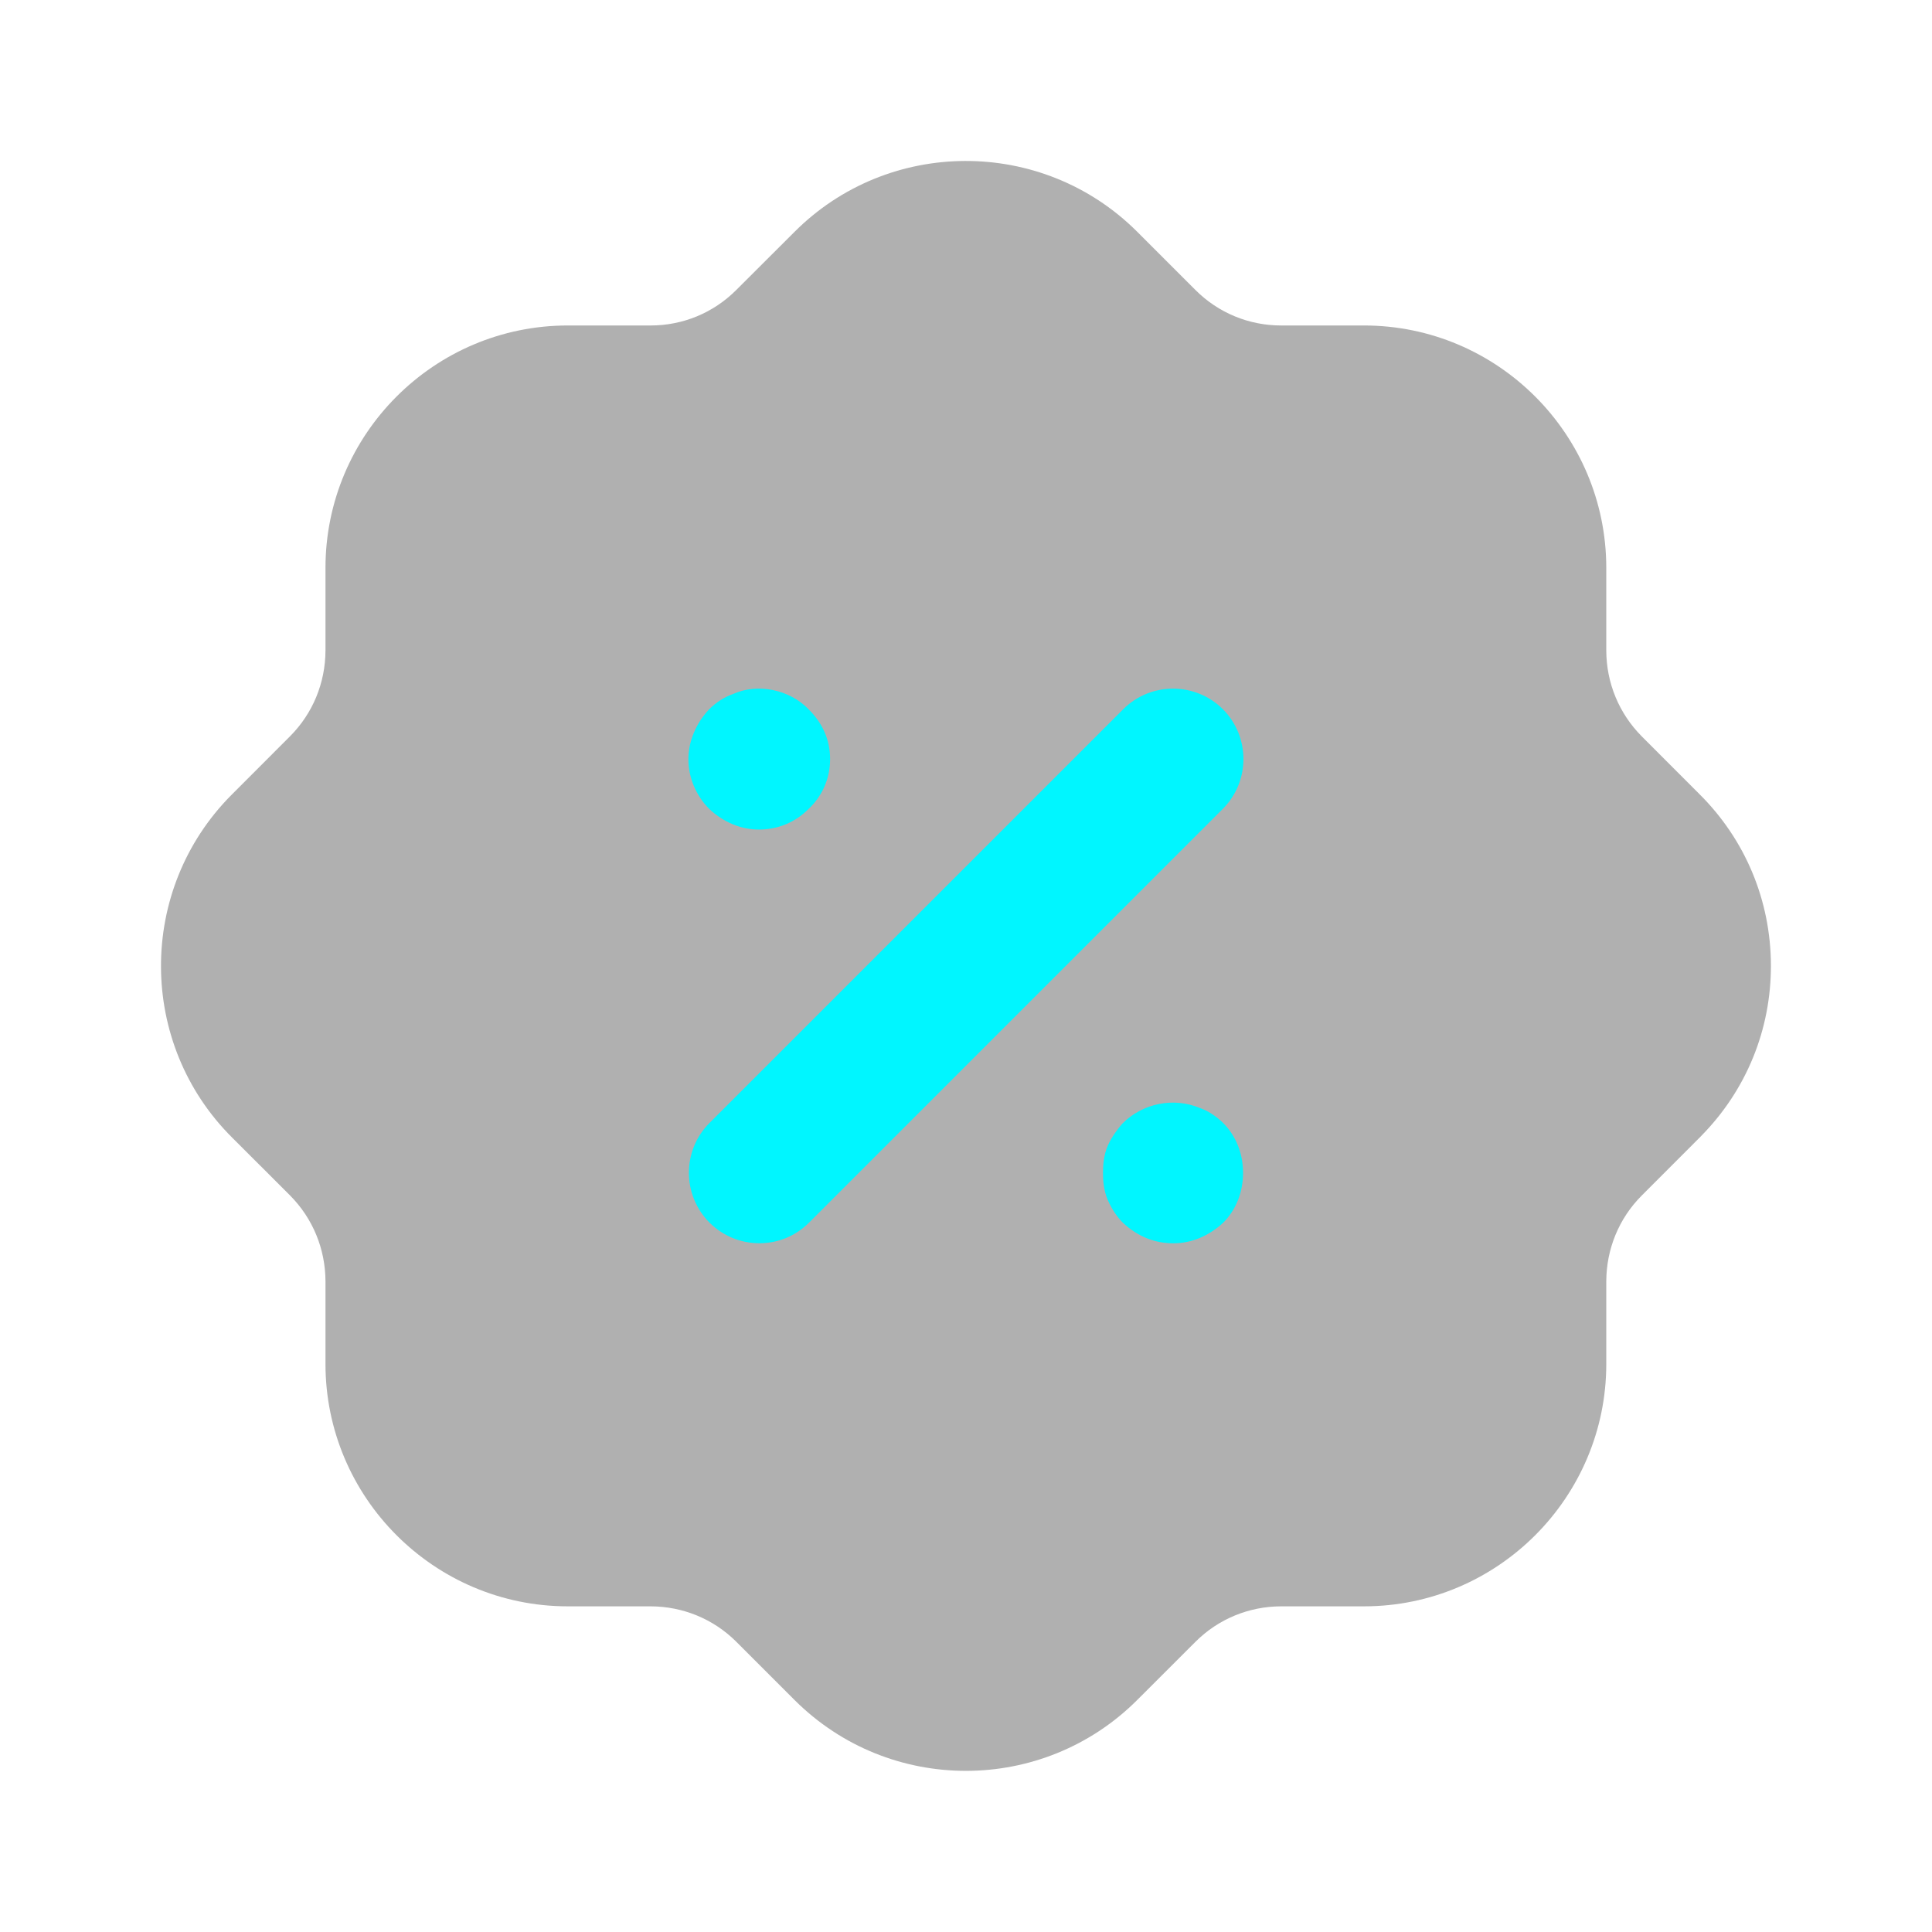
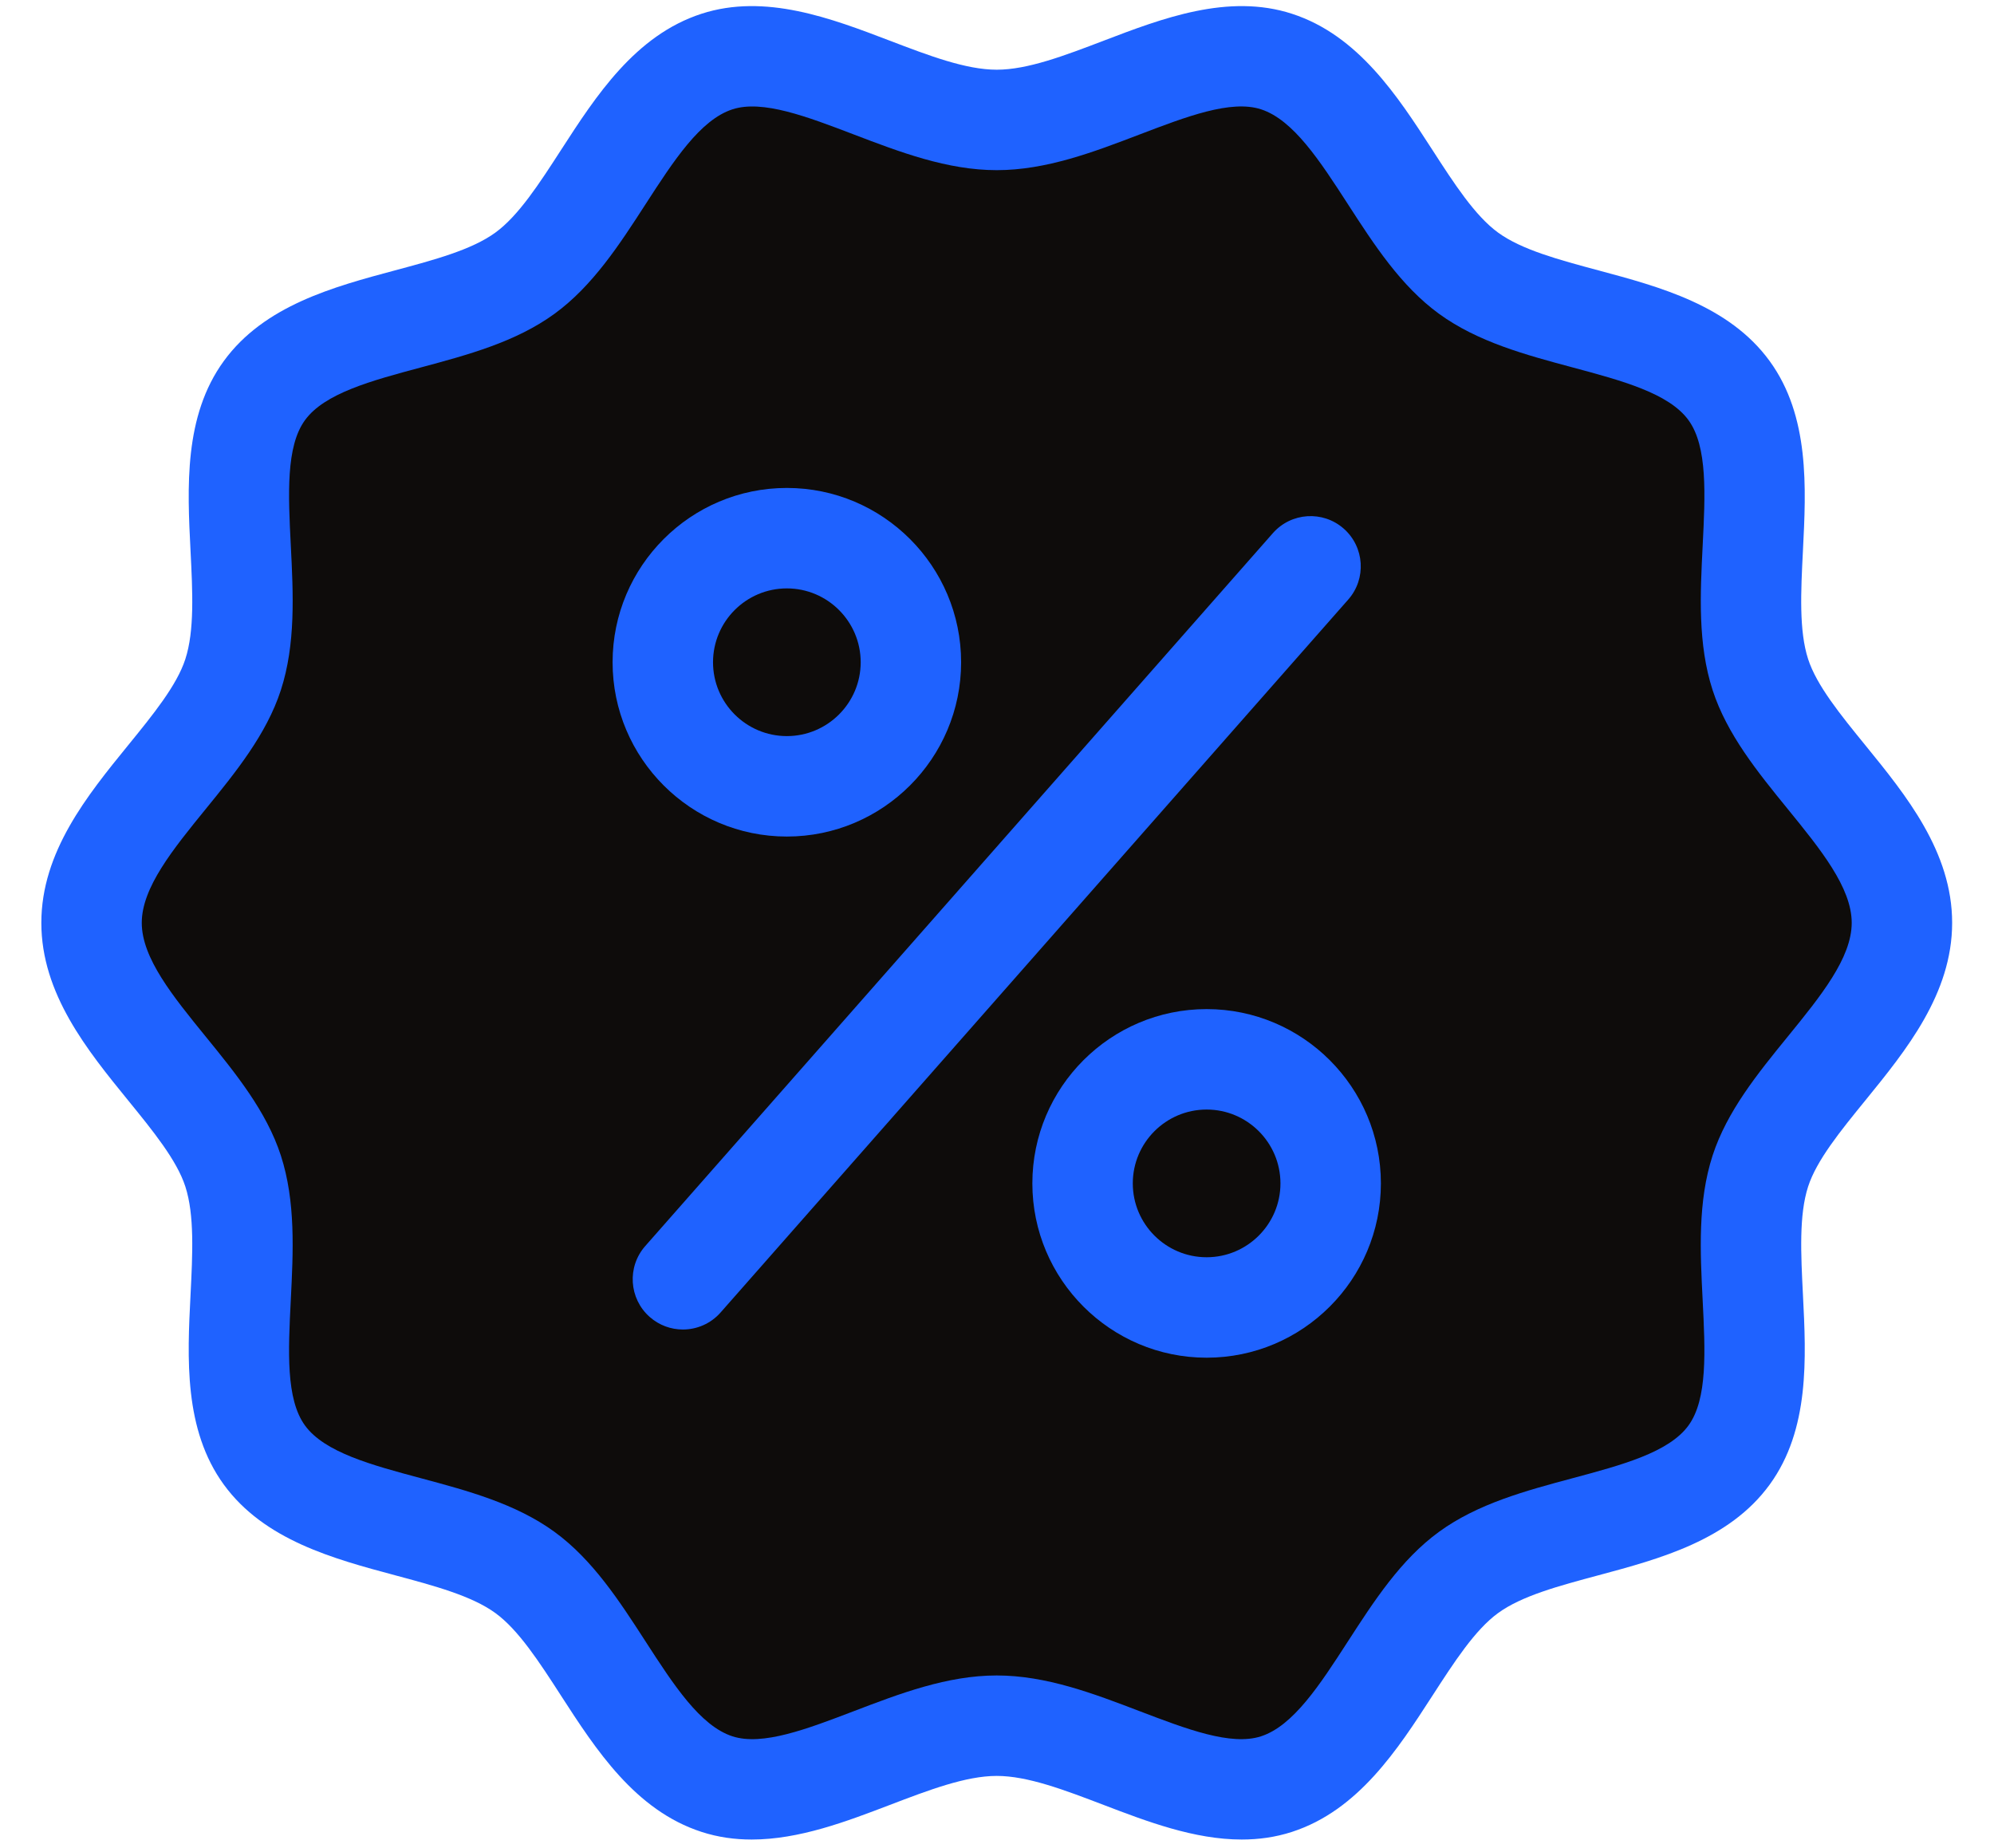
- <svg xmlns="http://www.w3.org/2000/svg" width="32" height="32" viewBox="0 0 32 32" fill="none">
-   <path opacity="0.4" d="M15.999 29.331C14.973 29.331 13.95 28.942 13.167 28.164L12.194 27.191C11.816 26.815 11.311 26.607 10.775 26.606H9.405C7.192 26.606 5.391 24.804 5.391 22.591V21.22C5.389 20.686 5.181 20.18 4.804 19.8L3.847 18.844C2.279 17.286 2.272 14.738 3.832 13.168L4.805 12.194C5.181 11.816 5.389 11.311 5.391 10.775V9.407C5.391 7.192 7.192 5.391 9.405 5.391H10.776C11.311 5.391 11.815 5.183 12.195 4.803L13.153 3.847C14.712 2.279 17.259 2.271 18.829 3.832L19.803 4.806C20.181 5.183 20.686 5.391 21.22 5.391H22.591C24.804 5.391 26.605 7.192 26.605 9.407V10.776C26.607 11.311 26.815 11.816 27.192 12.196L28.149 13.154C28.908 13.908 29.328 14.914 29.332 15.987C29.335 17.054 28.924 18.058 28.176 18.816C28.163 18.83 28.151 18.844 28.137 18.856L27.191 19.803C26.815 20.18 26.607 20.686 26.605 21.222V22.591C26.605 24.804 24.804 26.606 22.591 26.606H21.22C20.686 26.607 20.18 26.815 19.802 27.192L18.843 28.15C18.061 28.936 17.029 29.331 15.999 29.331" fill="#393939" />
-   <path fill-rule="evenodd" clip-rule="evenodd" d="M13.39 13.401C13.17 13.621 12.885 13.74 12.569 13.74C12.273 13.74 11.982 13.619 11.749 13.4C11.528 13.18 11.402 12.879 11.402 12.573C11.402 12.283 11.525 11.984 11.741 11.753C11.86 11.633 12.001 11.543 12.142 11.495C12.545 11.311 13.08 11.419 13.397 11.752C13.51 11.865 13.597 11.989 13.654 12.119C13.717 12.257 13.749 12.415 13.749 12.573C13.749 12.891 13.622 13.185 13.39 13.401ZM20.254 11.746C19.799 11.293 19.059 11.293 18.605 11.746L11.751 18.6C11.297 19.054 11.297 19.794 11.751 20.25C11.973 20.47 12.265 20.592 12.577 20.592C12.889 20.592 13.181 20.47 13.401 20.25L20.254 13.397C20.709 12.941 20.709 12.202 20.254 11.746ZM19.874 18.352C19.442 18.171 18.93 18.269 18.589 18.611C18.518 18.693 18.418 18.821 18.35 18.972C18.278 19.135 18.269 19.309 18.269 19.427C18.269 19.544 18.278 19.717 18.35 19.88C18.417 20.029 18.497 20.151 18.602 20.256C18.844 20.48 19.124 20.593 19.436 20.593C19.732 20.593 20.022 20.473 20.261 20.251C20.473 20.039 20.589 19.745 20.589 19.427C20.589 19.107 20.473 18.815 20.26 18.601C20.142 18.485 20.001 18.395 19.874 18.352Z" fill="#00F6FF" />
+ <svg xmlns="http://www.w3.org/2000/svg" width="1120" zoomAndPan="magnify" viewBox="0 0 840 778.5" height="1038" preserveAspectRatio="xMidYMid meet" version="1.0">
+   <defs>
+     <clipPath id="168051c74f">
+       <path d="M 17.414 2 L 822.395 2 L 822.395 775 L 17.414 775 Z M 17.414 2 " clip-rule="nonzero" />
+     </clipPath>
+   </defs>
+   <g clip-path="url(#168051c74f)">
+     <path fill="#1f62ff" d="M 785.863 314.035 C 775.285 301.043 765.301 288.77 761.699 277.676 C 757.812 265.699 758.637 249.32 759.512 231.984 C 760.859 205.418 762.383 175.309 745.492 152.102 C 728.441 128.672 699.18 120.824 673.363 113.906 C 656.746 109.445 641.043 105.234 631.086 97.984 C 621.348 90.898 612.617 77.398 603.379 63.102 C 588.762 40.496 572.199 14.875 544.277 5.805 C 517.438 -2.914 489.543 7.742 464.934 17.145 C 448.469 23.43 432.914 29.367 419.891 29.367 C 406.859 29.367 391.312 23.43 374.84 17.137 C 350.23 7.734 322.34 -2.914 295.496 5.805 C 267.574 14.875 251.012 40.496 236.391 63.102 C 227.148 77.398 218.426 90.898 208.688 97.984 C 198.73 105.234 183.027 109.445 166.406 113.898 C 140.586 120.824 111.324 128.668 94.281 152.098 C 77.391 175.301 78.914 205.418 80.262 231.984 C 81.137 249.32 81.969 265.691 78.074 277.676 C 74.473 288.77 64.488 301.043 53.91 314.035 C 36.805 335.059 17.414 358.883 17.414 388.762 C 17.414 418.637 36.805 442.461 53.91 463.484 C 64.488 476.477 74.473 488.75 78.074 499.844 C 81.961 511.82 81.137 528.199 80.262 545.535 C 78.914 572.102 77.391 602.211 94.281 625.418 C 111.328 648.848 140.594 656.695 166.406 663.613 C 183.027 668.074 198.73 672.285 208.688 679.535 C 218.426 686.621 227.156 700.121 236.391 714.418 C 251.012 737.023 267.574 762.645 295.496 771.715 C 302.512 773.996 309.602 774.953 316.68 774.945 C 336.691 774.945 356.66 767.316 374.84 760.375 C 391.305 754.082 406.859 748.145 419.891 748.145 C 432.922 748.145 448.469 754.082 464.941 760.375 C 483.121 767.324 503.09 774.945 523.102 774.945 C 530.18 774.945 537.266 773.996 544.281 771.715 C 572.207 762.645 588.77 737.023 603.387 714.418 C 612.633 700.121 621.355 686.621 631.094 679.535 C 641.047 672.285 656.754 668.074 673.371 663.621 C 699.195 656.695 728.457 648.852 745.5 625.422 C 762.387 602.219 760.867 572.102 759.52 545.535 C 758.645 528.199 757.812 511.828 761.703 499.844 C 765.309 488.75 775.293 476.477 785.871 463.488 C 802.977 442.461 822.367 418.637 822.367 388.762 C 822.367 358.883 802.977 335.059 785.863 314.035 Z M 785.863 314.035 " fill-opacity="1" fill-rule="nonzero" />
+   </g>
+   <path fill="#0e0c0b" d="M 753.051 436.77 C 740.492 452.203 727.504 468.164 721.461 486.773 C 715.164 506.172 716.23 527.266 717.266 547.672 C 718.352 569.133 719.383 589.41 711.293 600.52 C 703.051 611.852 683.316 617.145 662.414 622.742 C 642.789 628.004 622.504 633.441 606.195 645.32 C 590.094 657.035 578.793 674.527 567.855 691.438 C 556.016 709.75 544.84 727.043 531.211 731.465 C 518.574 735.57 499.852 728.418 480.023 720.844 C 460.695 713.457 440.711 705.828 419.883 705.828 C 399.055 705.828 379.062 713.457 359.742 720.844 C 339.922 728.418 321.199 735.57 308.555 731.465 C 294.934 727.035 283.75 709.75 271.91 691.438 C 260.973 674.527 249.672 657.035 233.57 645.32 C 217.262 633.449 196.977 628.004 177.352 622.742 C 156.457 617.145 136.723 611.848 128.473 600.512 C 120.391 589.402 121.414 569.133 122.5 547.664 C 123.527 527.258 124.602 506.164 118.305 486.77 C 112.262 468.156 99.273 452.195 86.715 436.762 C 72.836 419.707 59.719 403.594 59.719 388.762 C 59.719 373.926 72.836 357.812 86.719 340.75 C 99.277 325.316 112.266 309.355 118.309 290.746 C 124.605 271.348 123.543 250.254 122.508 229.848 C 121.422 208.387 120.391 188.109 128.477 177 C 136.723 165.668 156.457 160.375 177.359 154.777 C 196.98 149.516 217.27 144.078 233.578 132.199 C 249.676 120.484 260.98 102.992 271.918 86.082 C 283.758 67.77 294.934 50.477 308.562 46.055 C 321.199 41.949 339.922 49.102 359.75 56.676 C 379.07 64.055 399.055 71.684 419.891 71.684 C 440.719 71.684 460.711 64.055 480.031 56.668 C 499.852 49.094 518.574 41.941 531.215 46.047 C 544.84 50.477 556.023 67.766 567.863 86.074 C 578.801 102.988 590.102 120.477 606.199 132.191 C 622.512 144.062 642.797 149.508 662.422 154.77 C 683.316 160.371 703.051 165.668 711.301 177 C 719.383 188.109 718.359 208.379 717.273 229.848 C 716.246 250.254 715.172 271.348 721.469 290.746 C 727.512 309.355 740.5 325.316 753.059 340.75 C 766.945 357.812 780.059 373.934 780.059 388.762 C 780.059 403.594 766.945 419.707 753.051 436.77 Z M 753.051 436.77 " fill-opacity="1" fill-rule="nonzero" />
+   <path fill="#1f62ff" d="M 331.473 352.414 C 371.953 352.414 404.883 319.477 404.883 278.988 C 404.883 238.496 371.953 205.559 331.473 205.559 C 290.992 205.559 258.062 238.496 258.062 278.988 C 258.062 319.477 290.992 352.414 331.473 352.414 Z M 331.473 247.875 C 348.621 247.875 362.578 261.836 362.578 278.988 C 362.578 296.141 348.621 310.098 331.473 310.098 C 314.324 310.098 300.371 296.141 300.371 278.988 C 300.371 261.836 314.316 247.875 331.473 247.875 Z M 567.969 252.574 L 303.562 552.91 C 299.383 557.656 293.543 560.086 287.676 560.086 C 282.711 560.086 277.727 558.348 273.707 554.801 C 264.945 547.078 264.09 533.707 271.812 524.938 L 536.215 224.602 C 543.938 215.836 557.309 214.98 566.07 222.703 C 574.836 230.434 575.691 243.805 567.969 252.574 Z M 508.309 425.105 C 467.824 425.105 434.895 458.043 434.895 498.531 C 434.895 539.023 467.824 571.961 508.309 571.961 C 548.789 571.961 581.719 539.023 581.719 498.531 C 581.719 458.043 548.789 425.105 508.309 425.105 Z M 508.309 529.645 C 491.156 529.645 477.203 515.688 477.203 498.531 C 477.203 481.379 491.156 467.422 508.309 467.422 C 525.457 467.422 539.41 481.379 539.41 498.531 C 539.41 515.688 525.457 529.645 508.309 529.645 Z M 508.309 529.645 " fill-opacity="1" fill-rule="nonzero" />
</svg>
